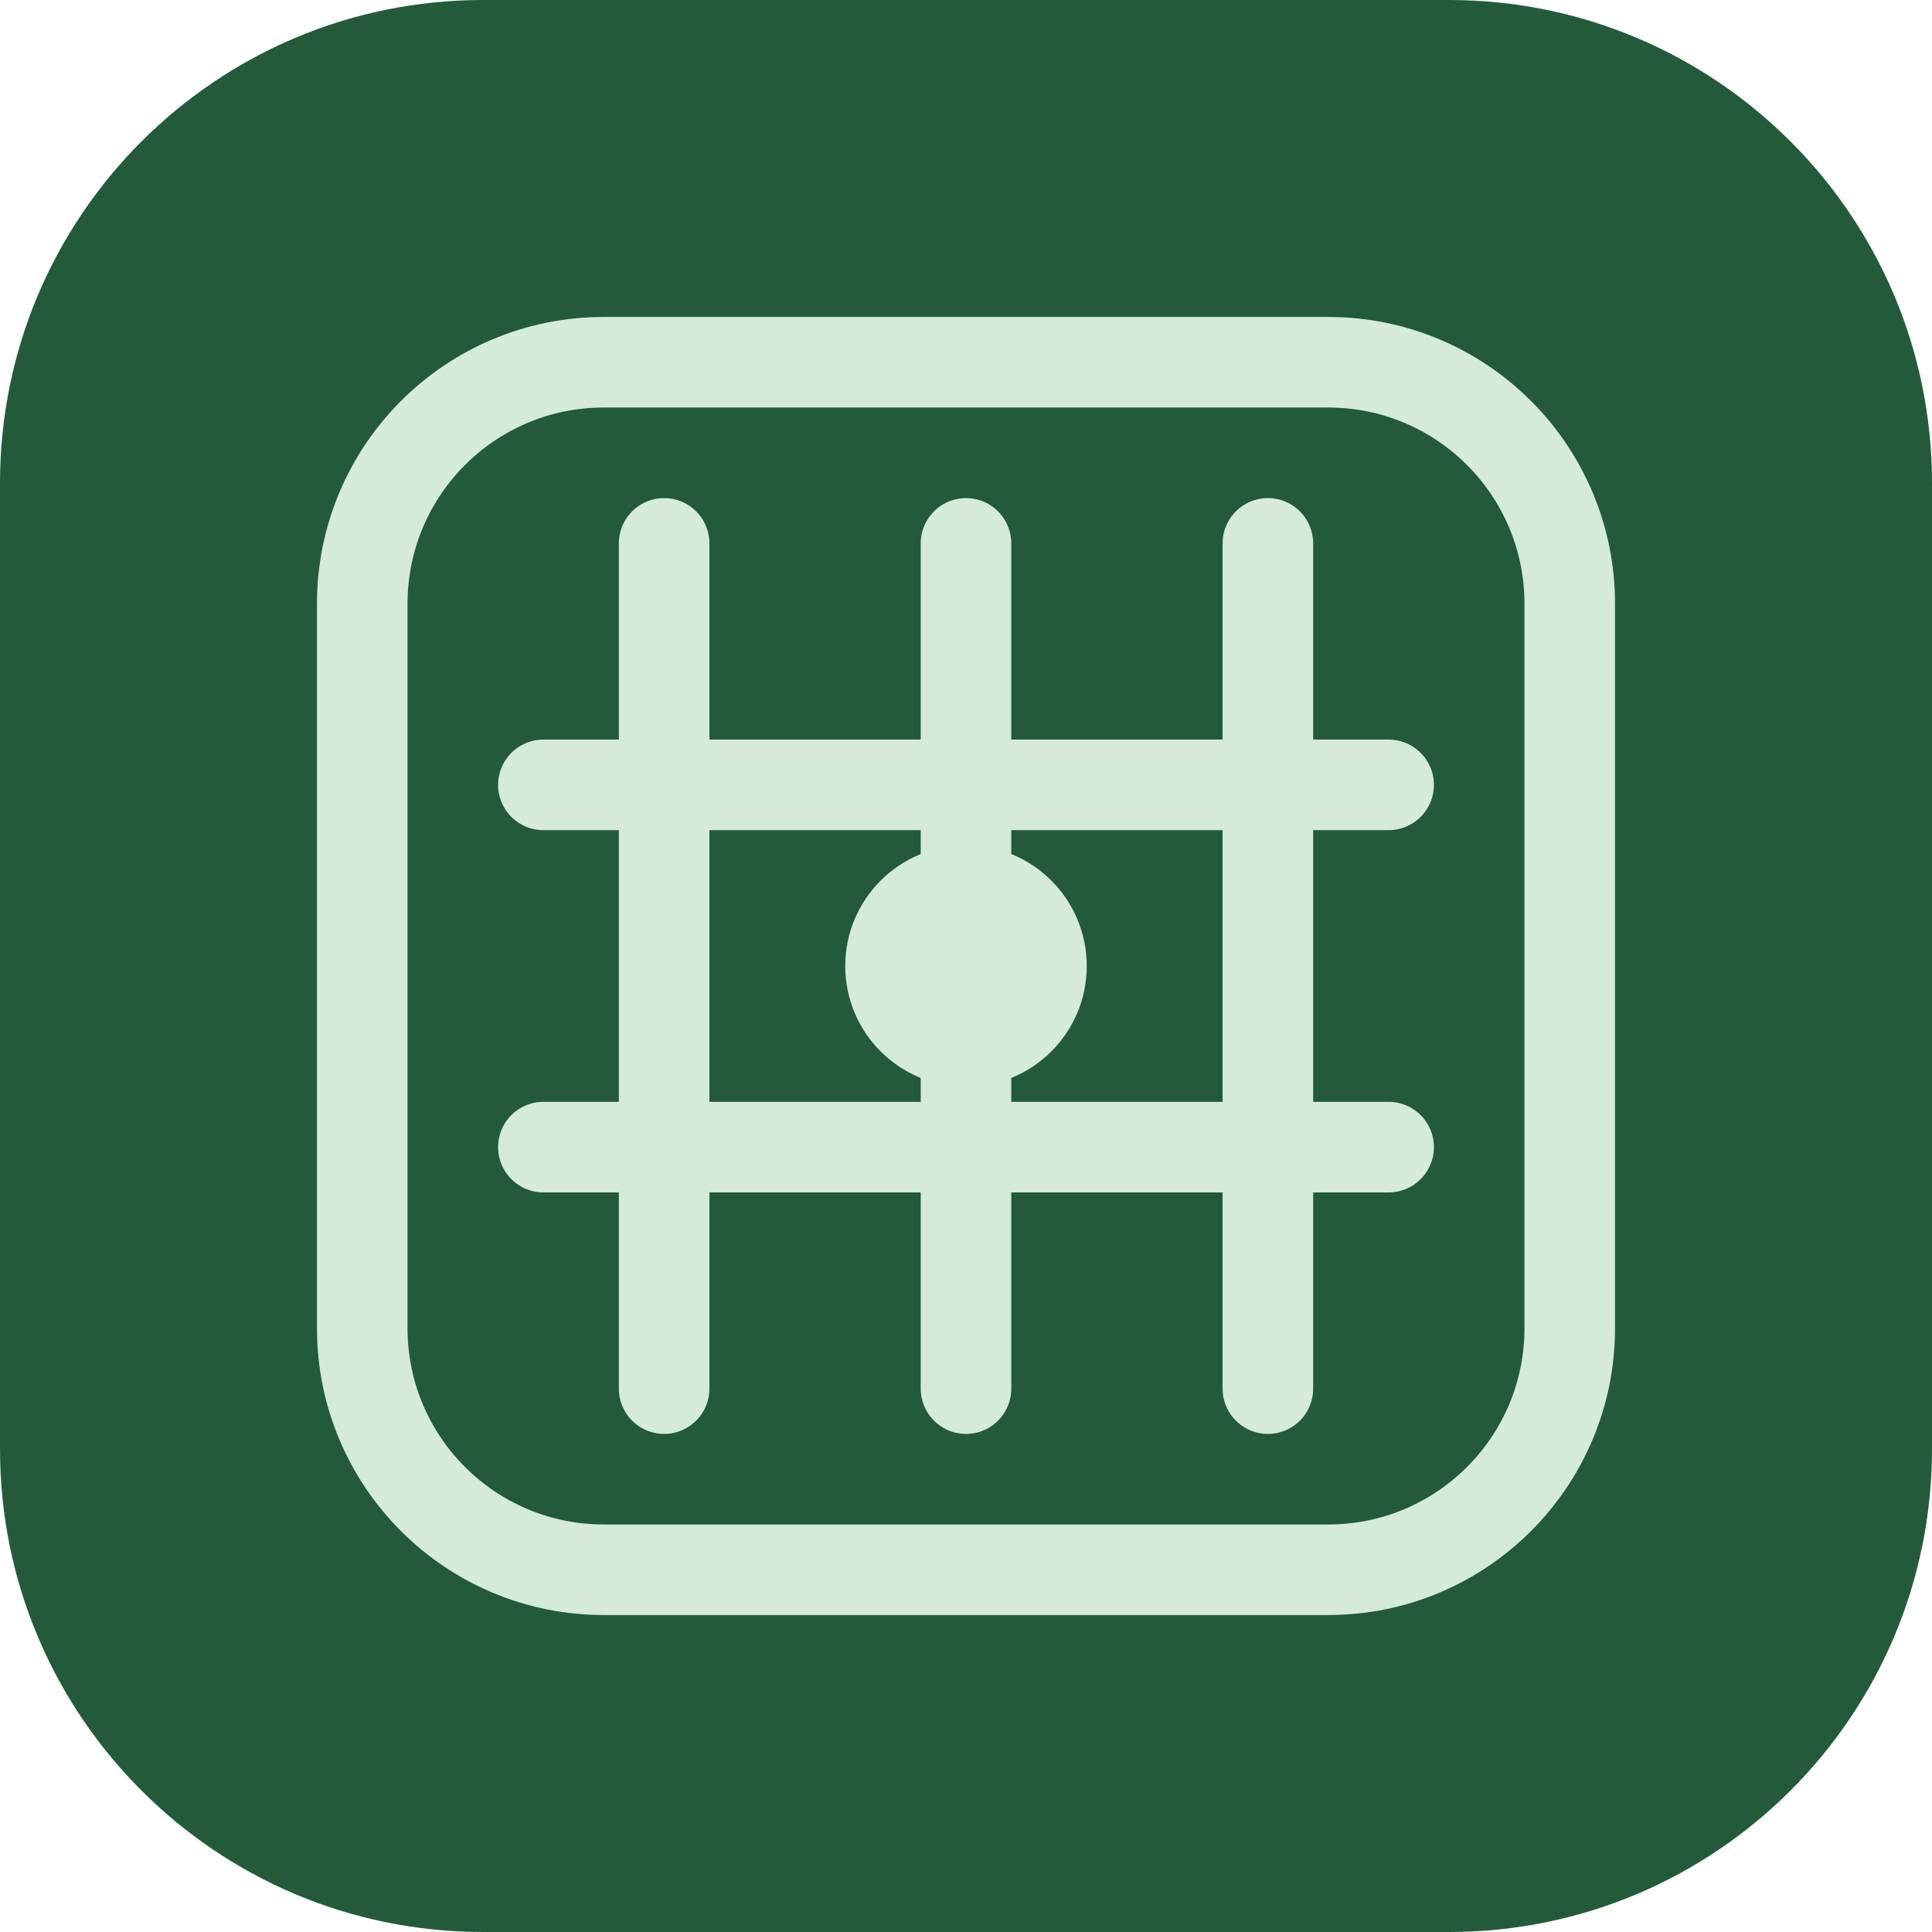
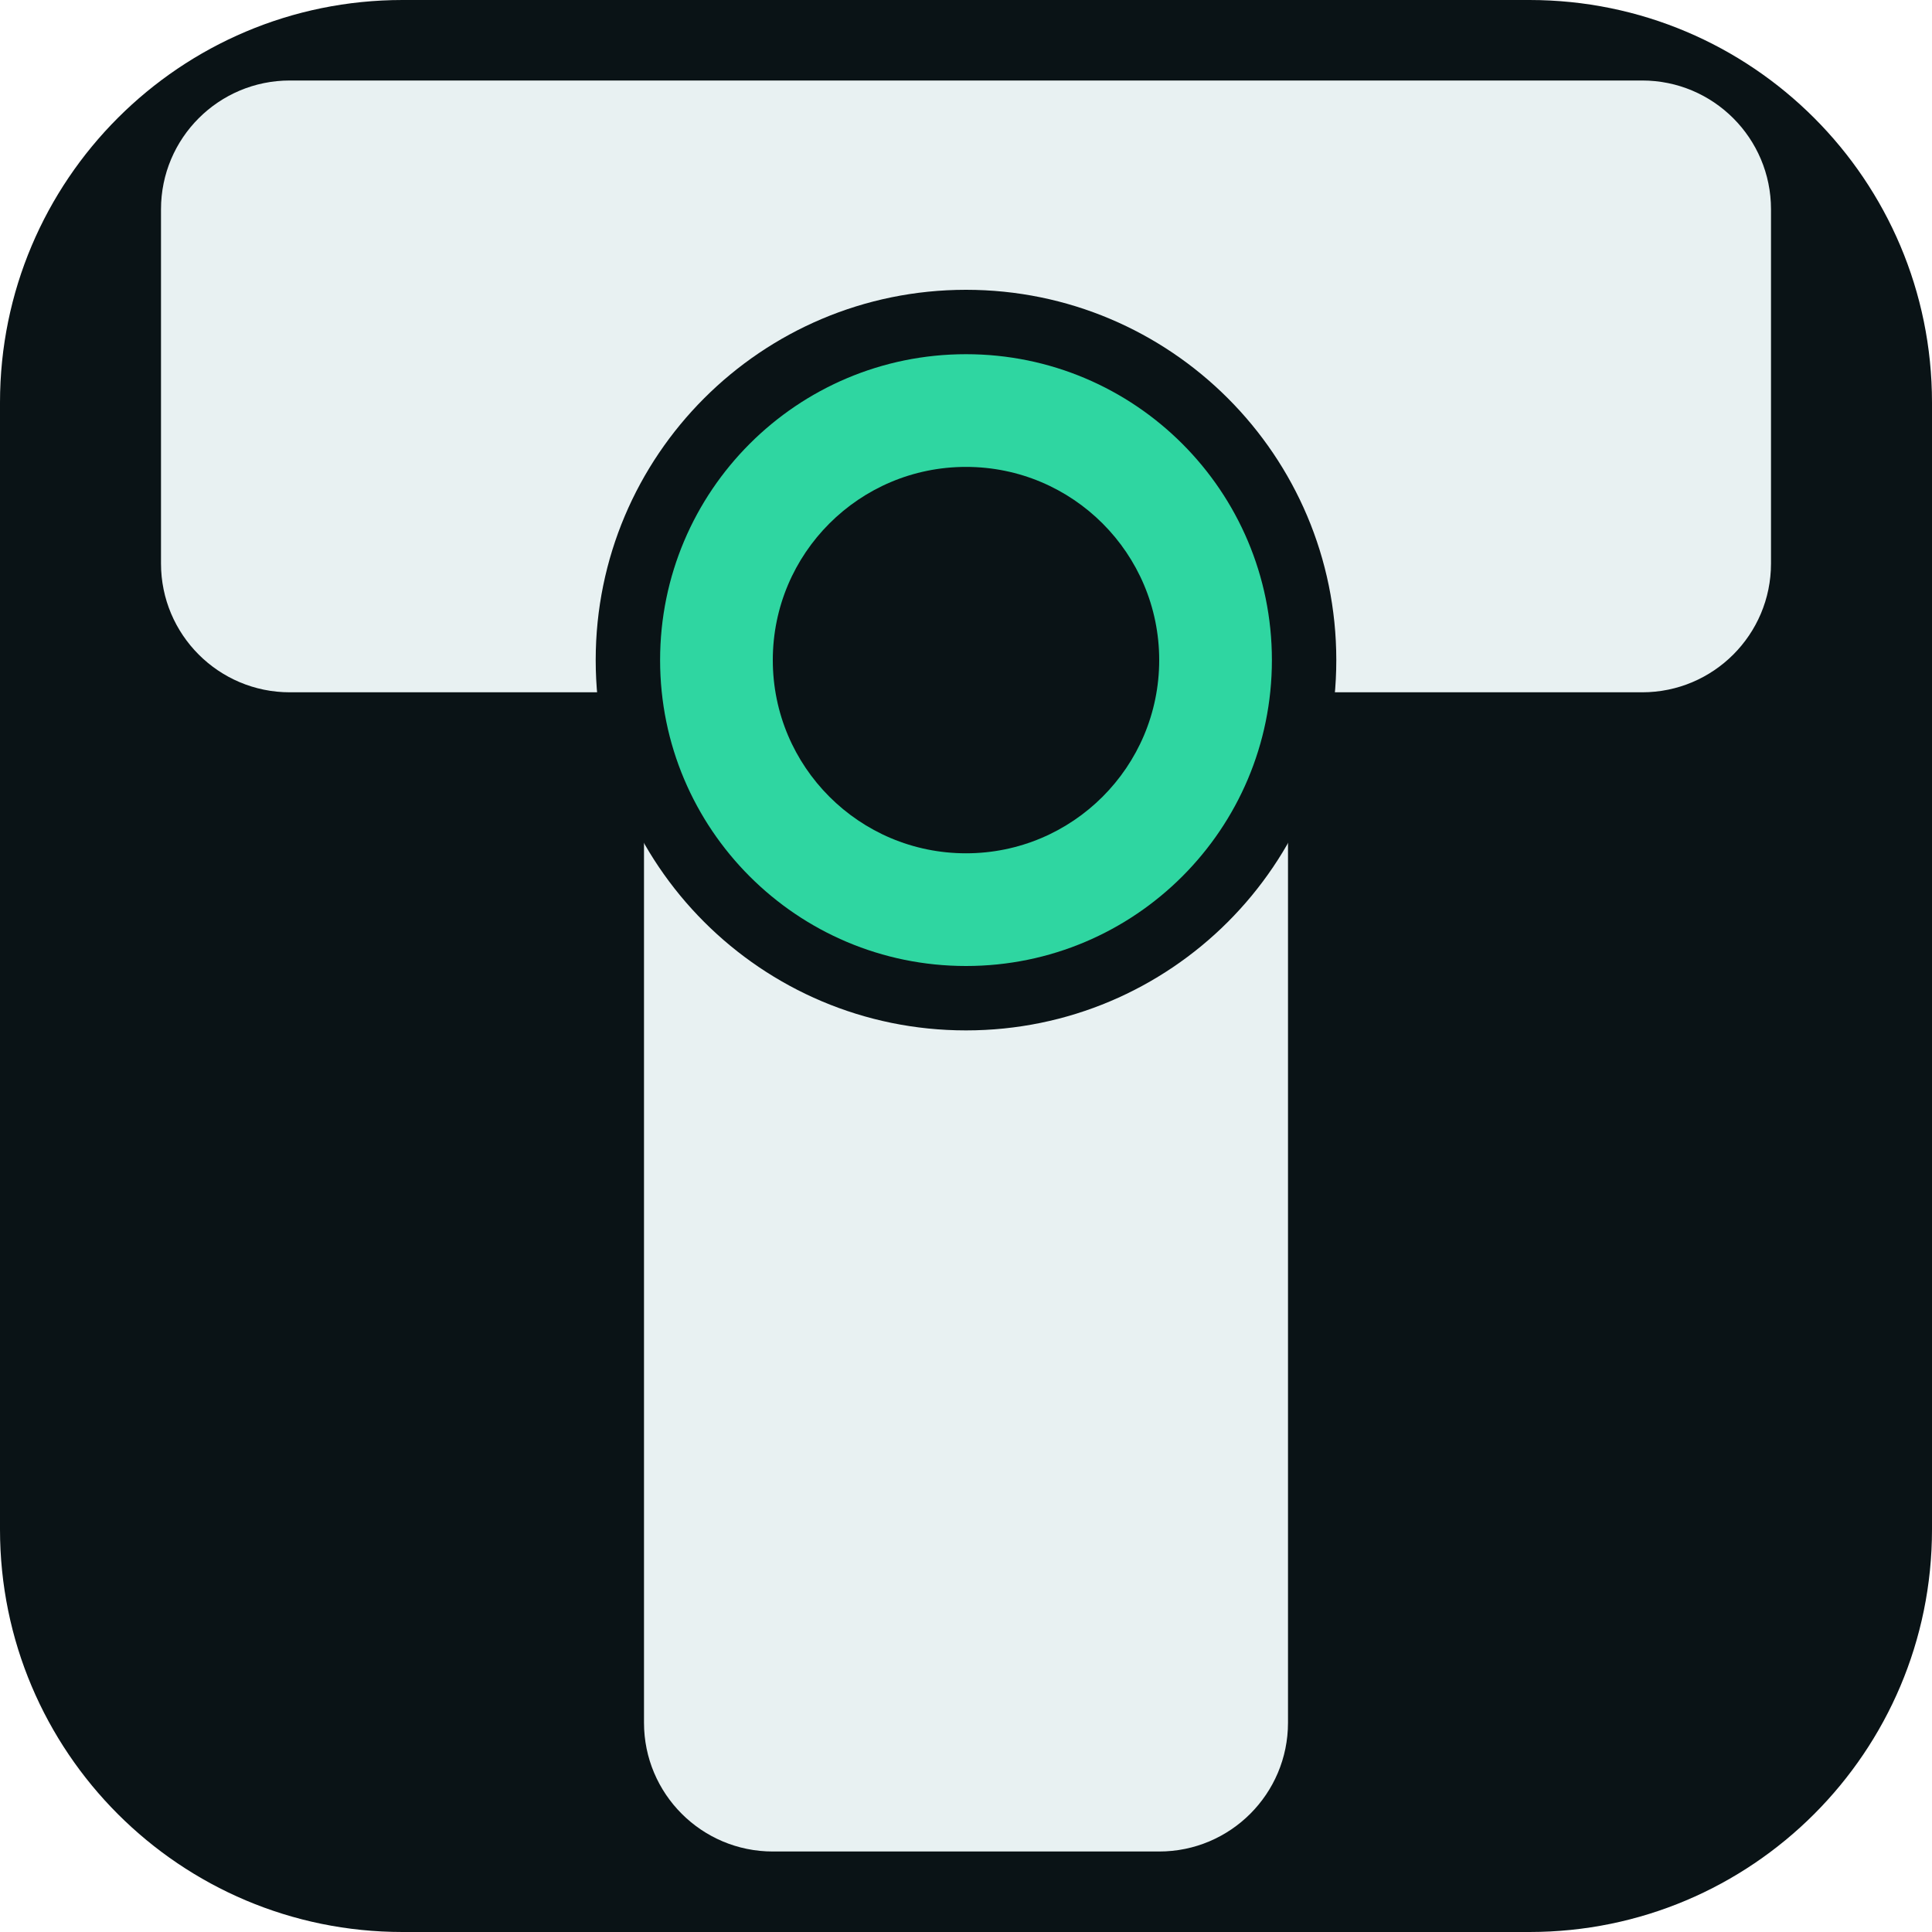
- <svg xmlns="http://www.w3.org/2000/svg" viewBox="0 0 32 32">
-   <rect width="32" height="32" rx="8" fill="#235b3a" />
-   <g fill="none" stroke="#d5ead8" stroke-width="1.5" stroke-linecap="round">
-     <rect x="6" y="6" width="20" height="20" rx="4" />
-     <path d="M11 9v14M16 9v14M21 9v14M9 13h14M9 19h14" />
-   </g>
-   <circle cx="16" cy="16" r="2" fill="#d5ead8" />
+ <svg xmlns="http://www.w3.org/2000/svg" viewBox="0 0 120 120">
+   <rect width="120" height="120" rx="25" fill="#0a1316" />
+   <path d="M18 5h84a8 8 0 0 1 8 8v22a8 8 0 0 1-8 8H80v64a8 8 0 0 1-8 8H48a8 8 0 0 1-8-8V43H18a8 8 0 0 1-8-8V13a8 8 0 0 1 8-8Z" fill="#e8f1f2" />
+   <circle cx="60" cy="41" r="23" fill="#0a1316" />
+   <circle cx="60" cy="41" r="19" fill="#2fd6a1" />
+   <circle cx="60" cy="41" r="12" fill="#0a1316" />
</svg>
